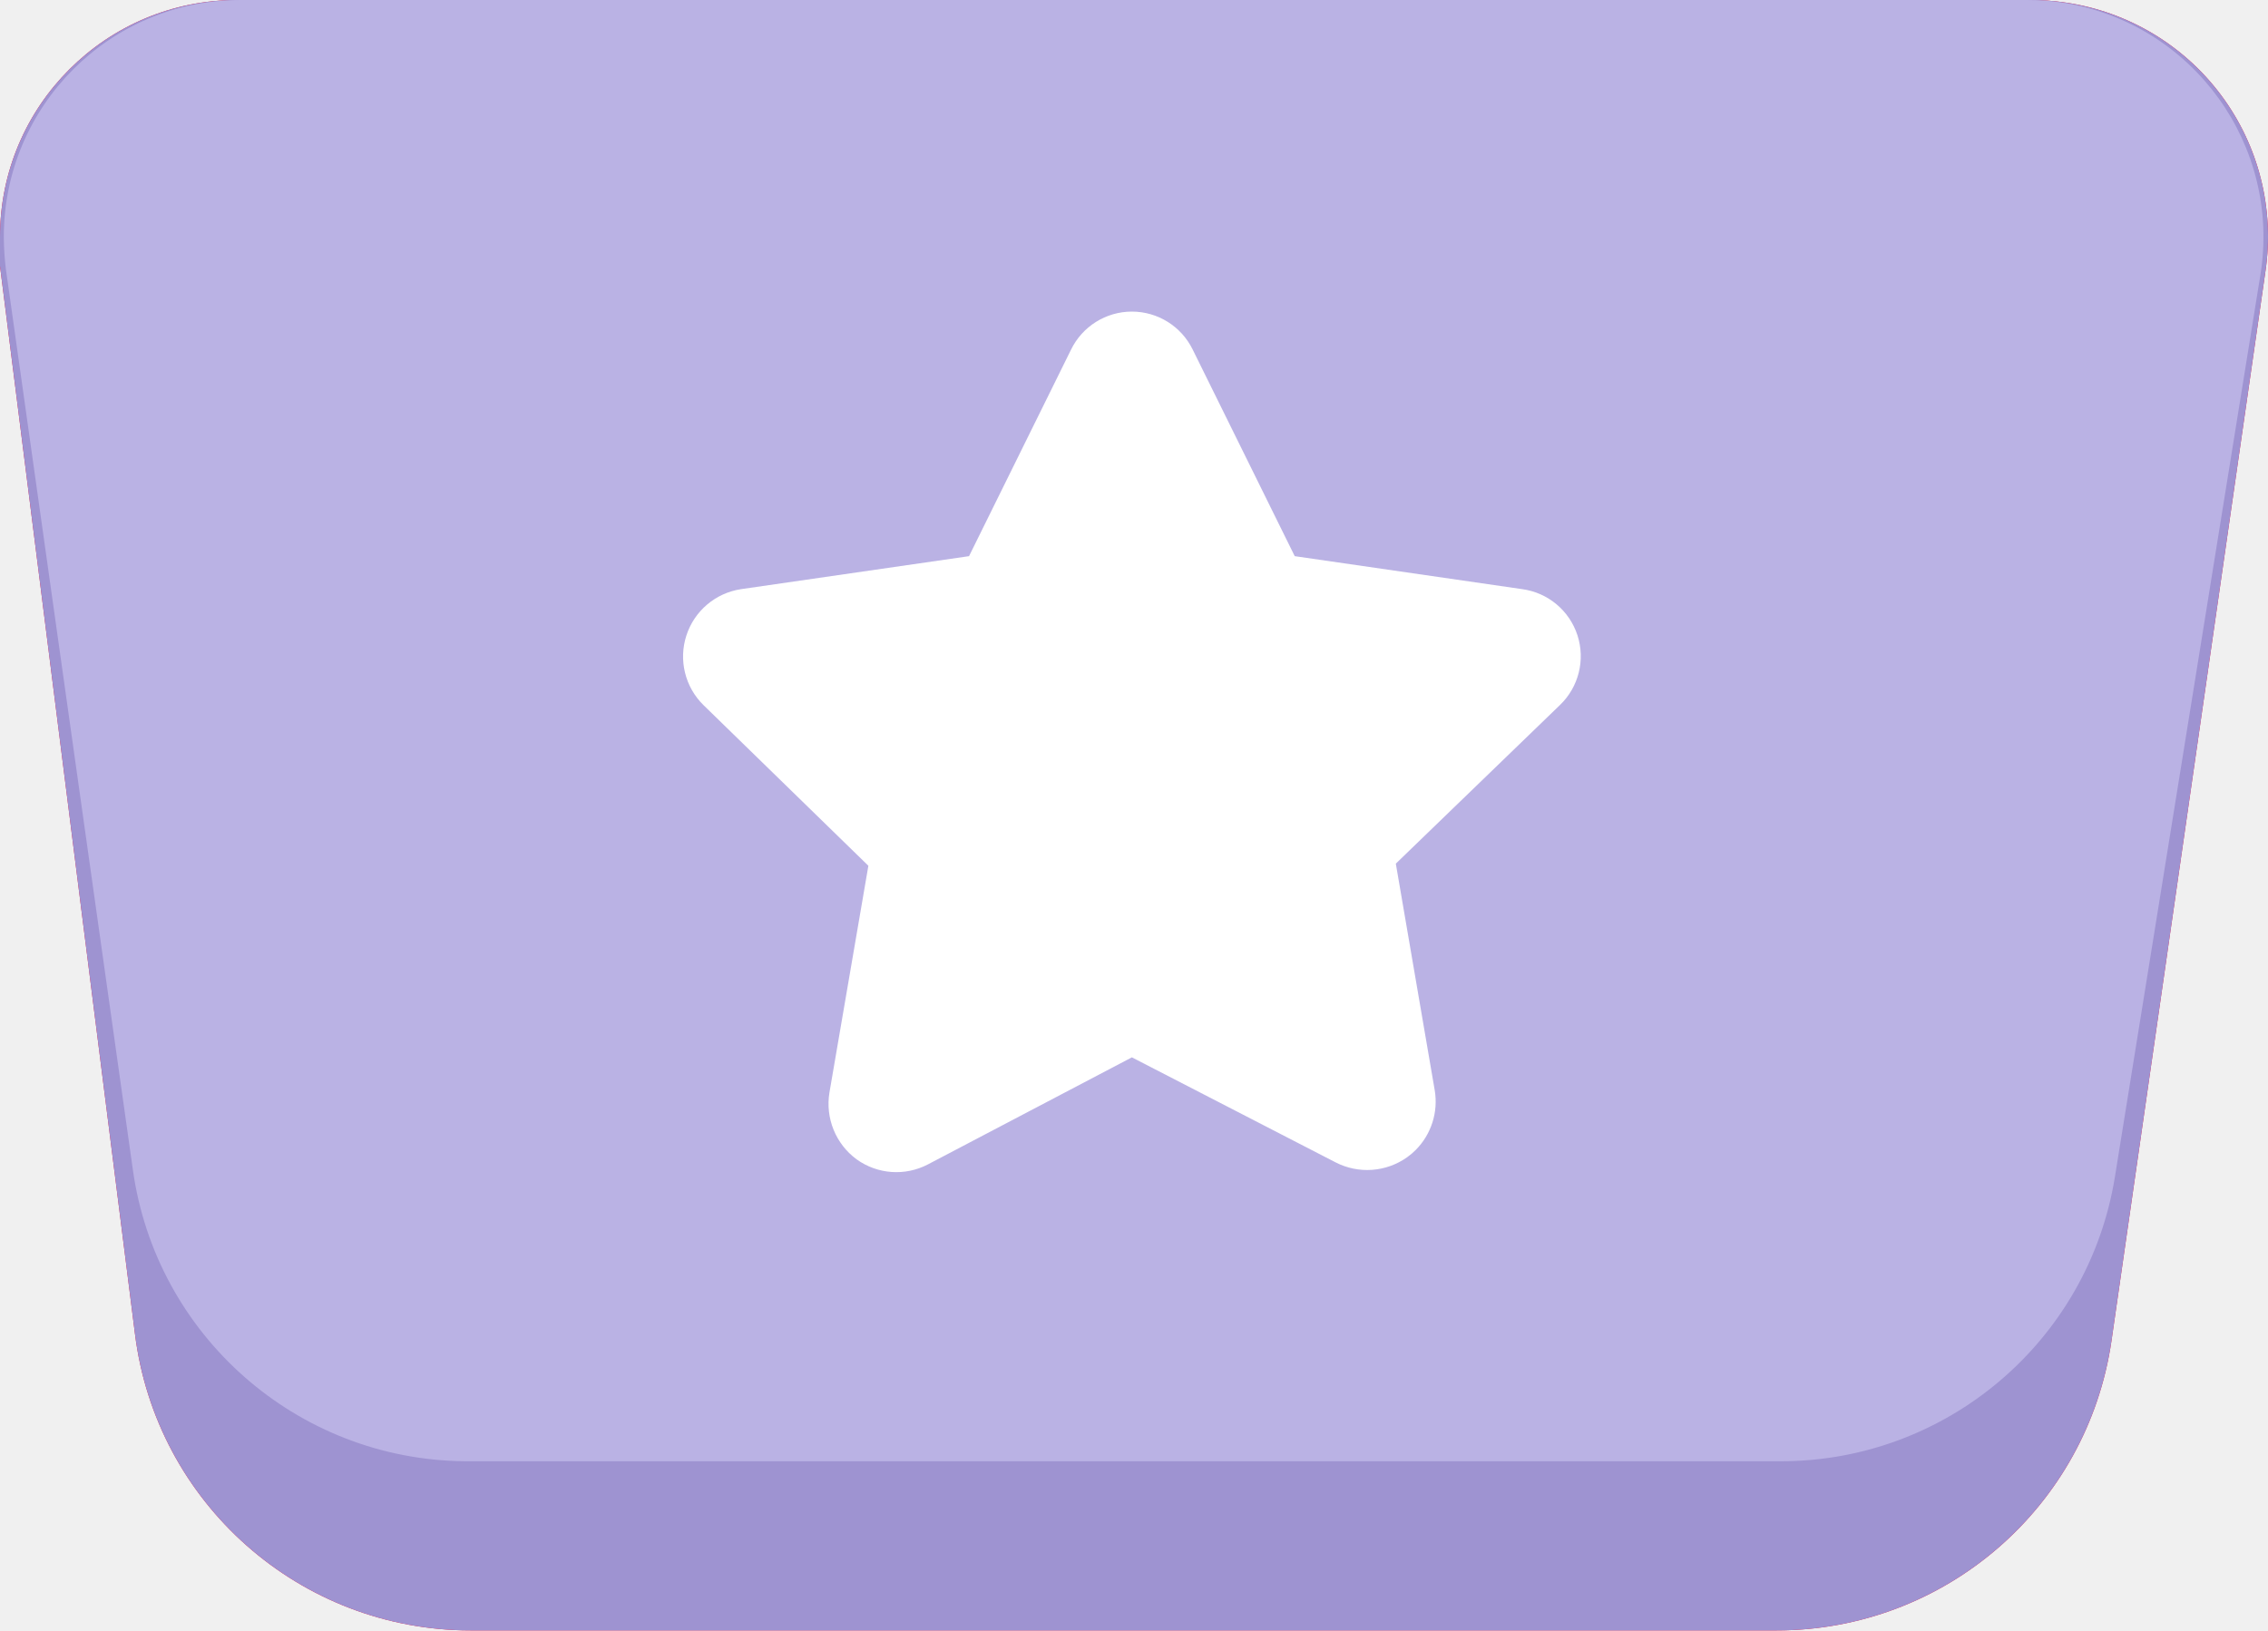
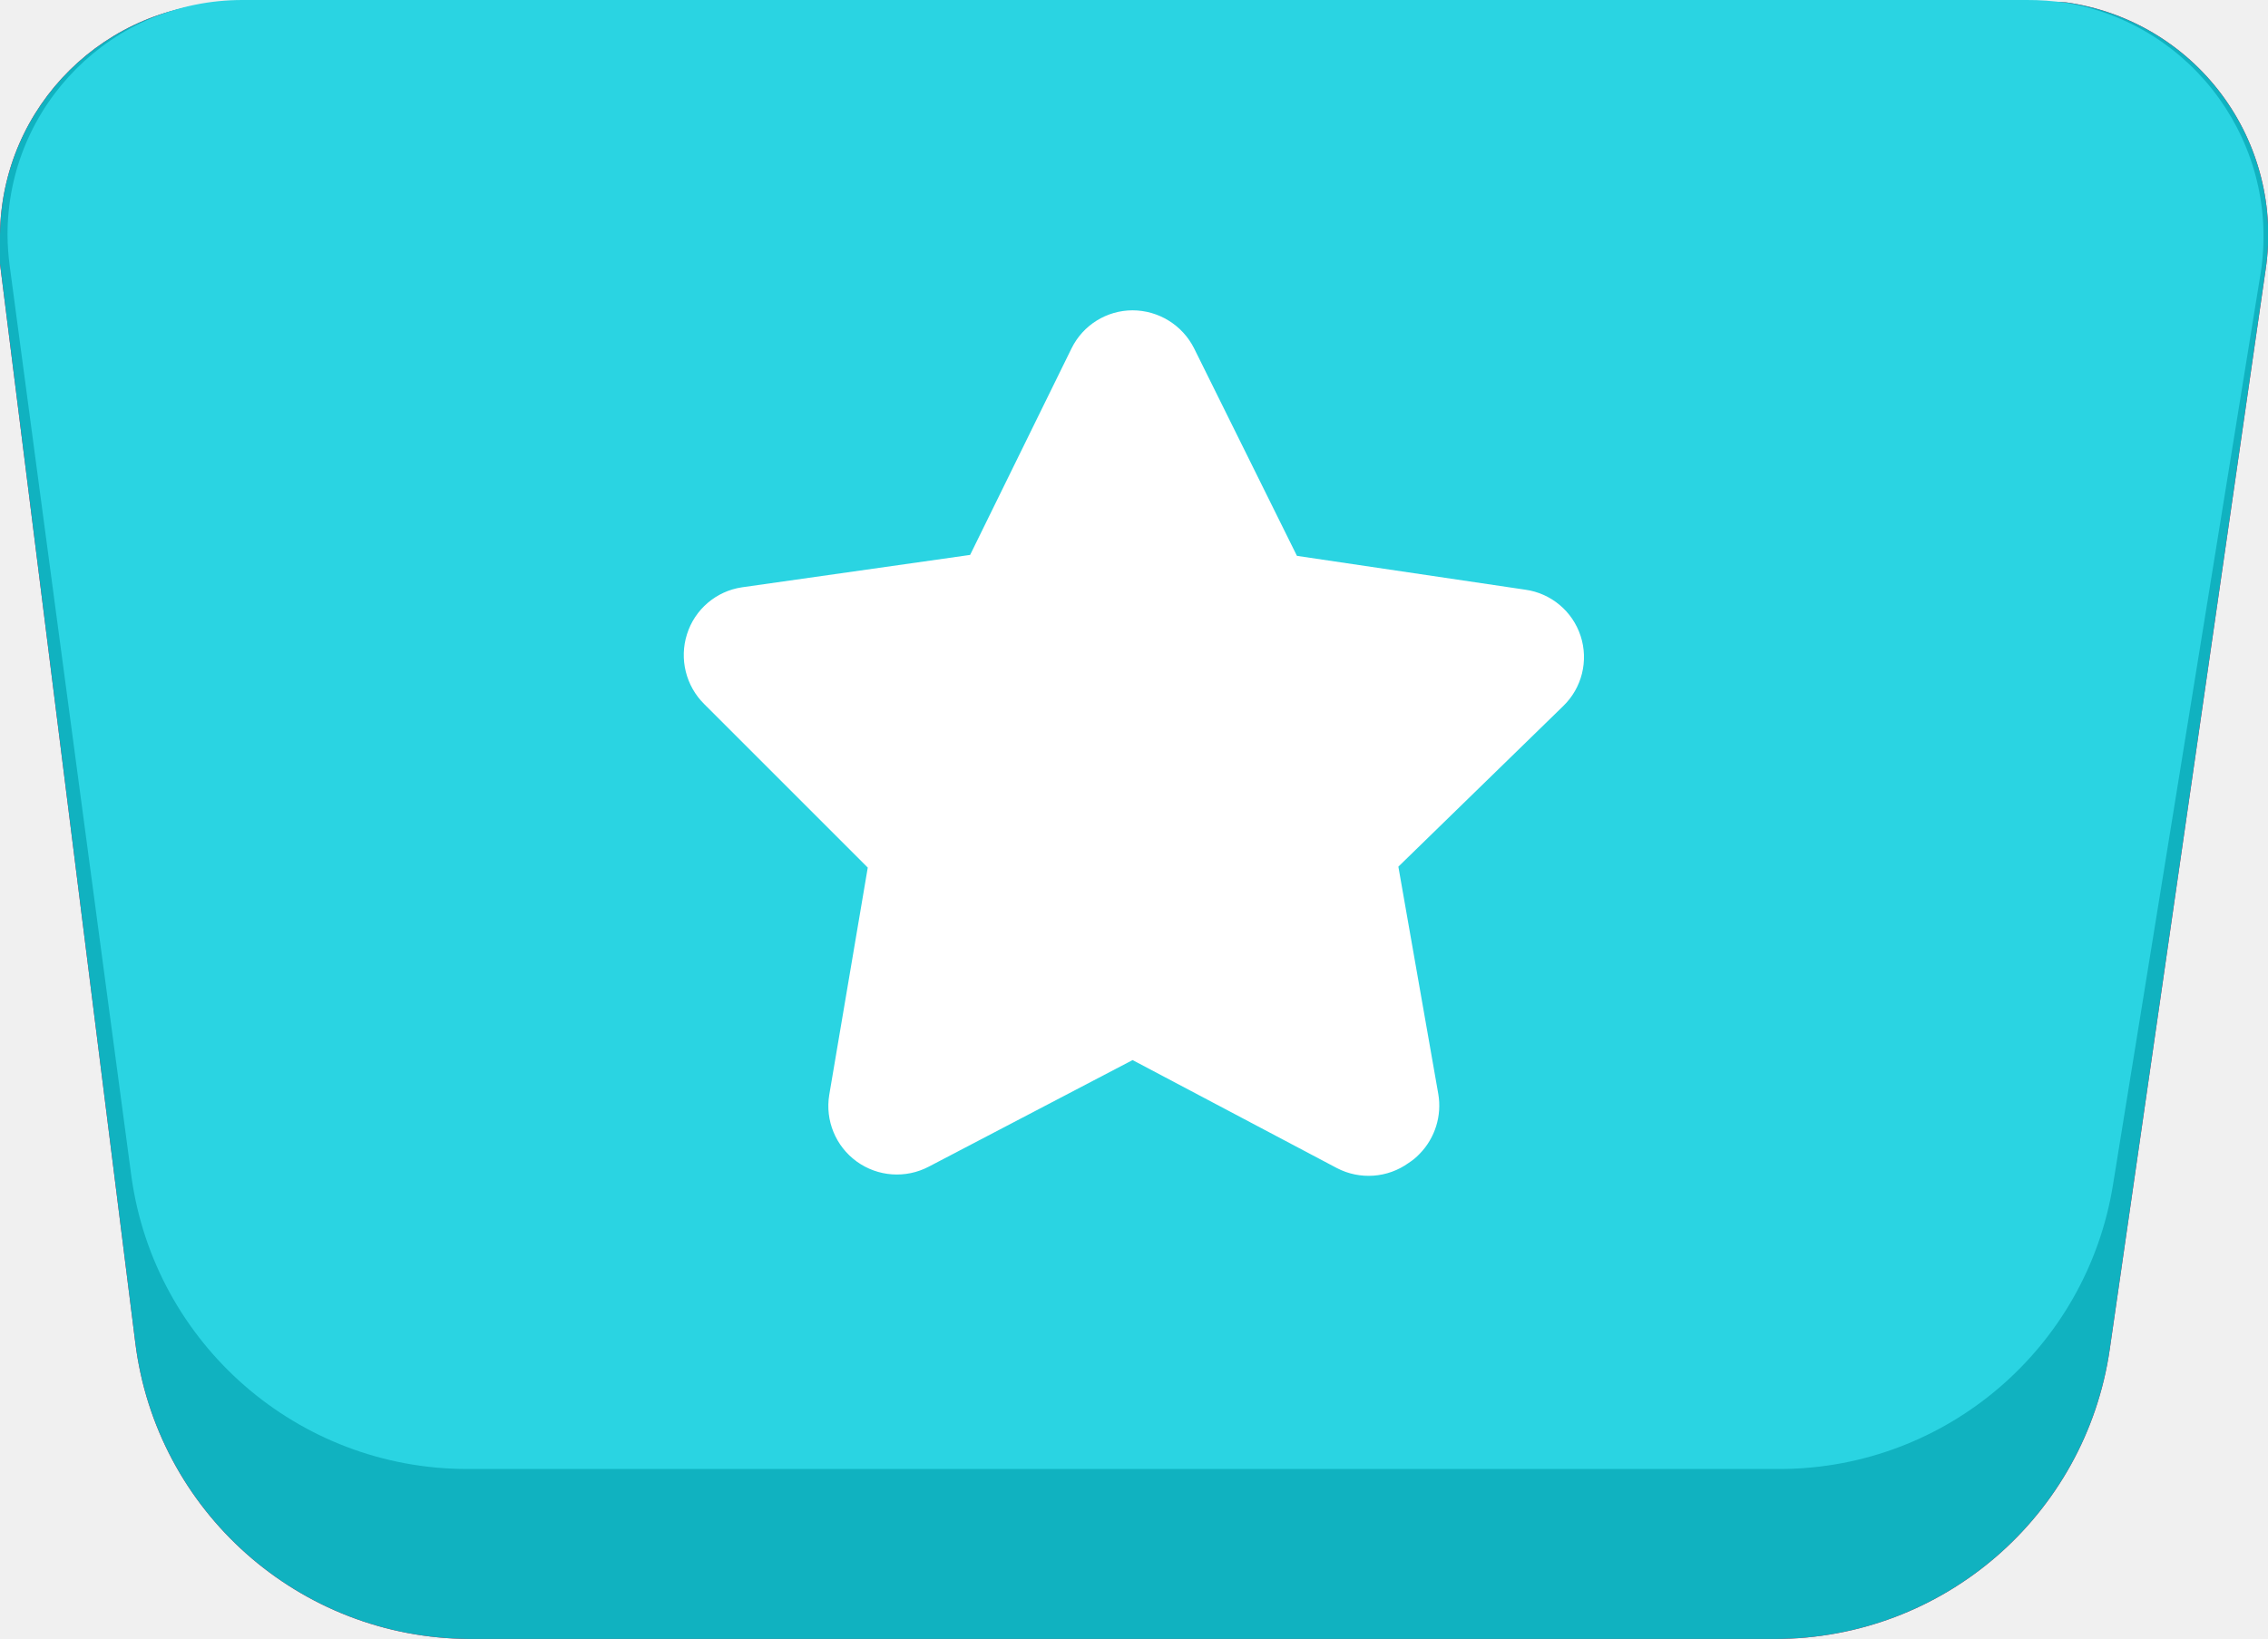
- <svg xmlns="http://www.w3.org/2000/svg" viewBox="0 0 53.62 38.55">
+ <svg xmlns="http://www.w3.org/2000/svg" viewBox="0 0 48.3 34.91">
  <defs>
-     <style>.cls-1{fill:#ec1140;}.cls-2{fill:#9e93d1;}.cls-3{fill:#bab2e4;}.cls-4{fill:#fff;}</style>
+     <style>.cls-1{fill:#ec1140;}.cls-2{fill:#10b2c0;}.cls-3{fill:#2ad4e2;}.cls-4{fill:#fff;}</style>
  </defs>
  <g id="Calque_2" data-name="Calque 2">
    <g id="Calque_1-2" data-name="Calque 1">
      <g id="Rectangle-2-Copy-3">
        <g id="Mask">
-           <path id="path-19" class="cls-1" d="M11.13,38.55H42a8,8,0,0,0,7.92-6.85L53.56,6.41A5.59,5.59,0,0,0,48.83.06,5.52,5.52,0,0,0,48,0H5.6A5.6,5.6,0,0,0,0,5.6a5.32,5.32,0,0,0,0,.69L3.19,31.53A8,8,0,0,0,11.13,38.55Z" />
+           <path id="path-19" class="cls-1" d="M10,34.91H37.8a7.2,7.2,0,0,0,7.13-6.17l3.32-23A5,5,0,0,0,44,.05a5.81,5.81,0,0,0-.72,0H5A5,5,0,0,0,0,5a4.3,4.3,0,0,0,0,.62L2.88,28.59A7.2,7.2,0,0,0,10,34.91Z" />
        </g>
        <g id="Mask-Copy-4">
-           <path id="path-21" class="cls-2" d="M11.13,38.55H42a8,8,0,0,0,7.92-6.85L53.56,6.41A5.59,5.59,0,0,0,48.83.06,5.52,5.52,0,0,0,48,0H5.6A5.6,5.6,0,0,0,0,5.6a5.32,5.32,0,0,0,0,.69L3.19,31.53A8,8,0,0,0,11.13,38.55Z" />
+           <path id="path-21" class="cls-2" d="M10,34.91H37.8a7.2,7.2,0,0,0,7.13-6.17l3.32-23A5,5,0,0,0,44,.05a5.81,5.81,0,0,0-.72,0H5A5,5,0,0,0,0,5a4.3,4.3,0,0,0,0,.62L2.88,28.59A7.2,7.2,0,0,0,10,34.91Z" />
        </g>
        <g id="Mask-Copy-5">
-           <path id="path-23" class="cls-3" d="M11,34.55H42.08A8,8,0,0,0,50,27.83L53.44,6.5A5.61,5.61,0,0,0,48.81.07a5.46,5.46,0,0,0-.9-.07H5.69A5.6,5.6,0,0,0,.09,5.6a6.49,6.49,0,0,0,.05.77l3,21.28A8,8,0,0,0,11,34.55Z" />
+           <path id="path-23" class="cls-3" d="M9.94,31.29h28A7.2,7.2,0,0,0,45,25.23L48.14,5.84A5.05,5.05,0,0,0,44,.06,5.52,5.52,0,0,0,43.16,0h-38a5,5,0,0,0-5,5,5.34,5.34,0,0,0,.05.69L2.8,25.07A7.22,7.22,0,0,0,9.94,31.29Z" />
        </g>
      </g>
-       <path id="Shape" class="cls-4" d="M33.27,27.36a1.63,1.63,0,0,1-1.7.12L26.76,25l-4.82,2.53a1.61,1.61,0,0,1-1.69-.12,1.63,1.63,0,0,1-.64-1.58l.92-5.36-3.9-3.8a1.61,1.61,0,0,1,.89-2.74l5.39-.78,2.41-4.88a1.6,1.6,0,0,1,2.88,0l2.41,4.88,5.38.78a1.6,1.6,0,0,1,.89,2.74L33,20.42l.92,5.36a1.62,1.62,0,0,1-.45,1.41A1.54,1.54,0,0,1,33.27,27.36Z" />
+       <path id="Shape" class="cls-4" d="M30,24.77a1.46,1.46,0,0,1-1.53.11l-4.35-2.3-4.34,2.27a1.46,1.46,0,0,1-2.12-1.53l.82-4.84L15,15a1.47,1.47,0,0,1-.37-1.49,1.45,1.45,0,0,1,1.17-1l4.86-.69,2.16-4.4a1.45,1.45,0,0,1,1.3-.81,1.47,1.47,0,0,1,1.31.81l2.19,4.42,4.86.72a1.45,1.45,0,0,1,.81,2.48l-3.51,3.42.85,4.84a1.47,1.47,0,0,1-.4,1.28A1.24,1.24,0,0,1,30,24.77Z" />
    </g>
  </g>
</svg>
